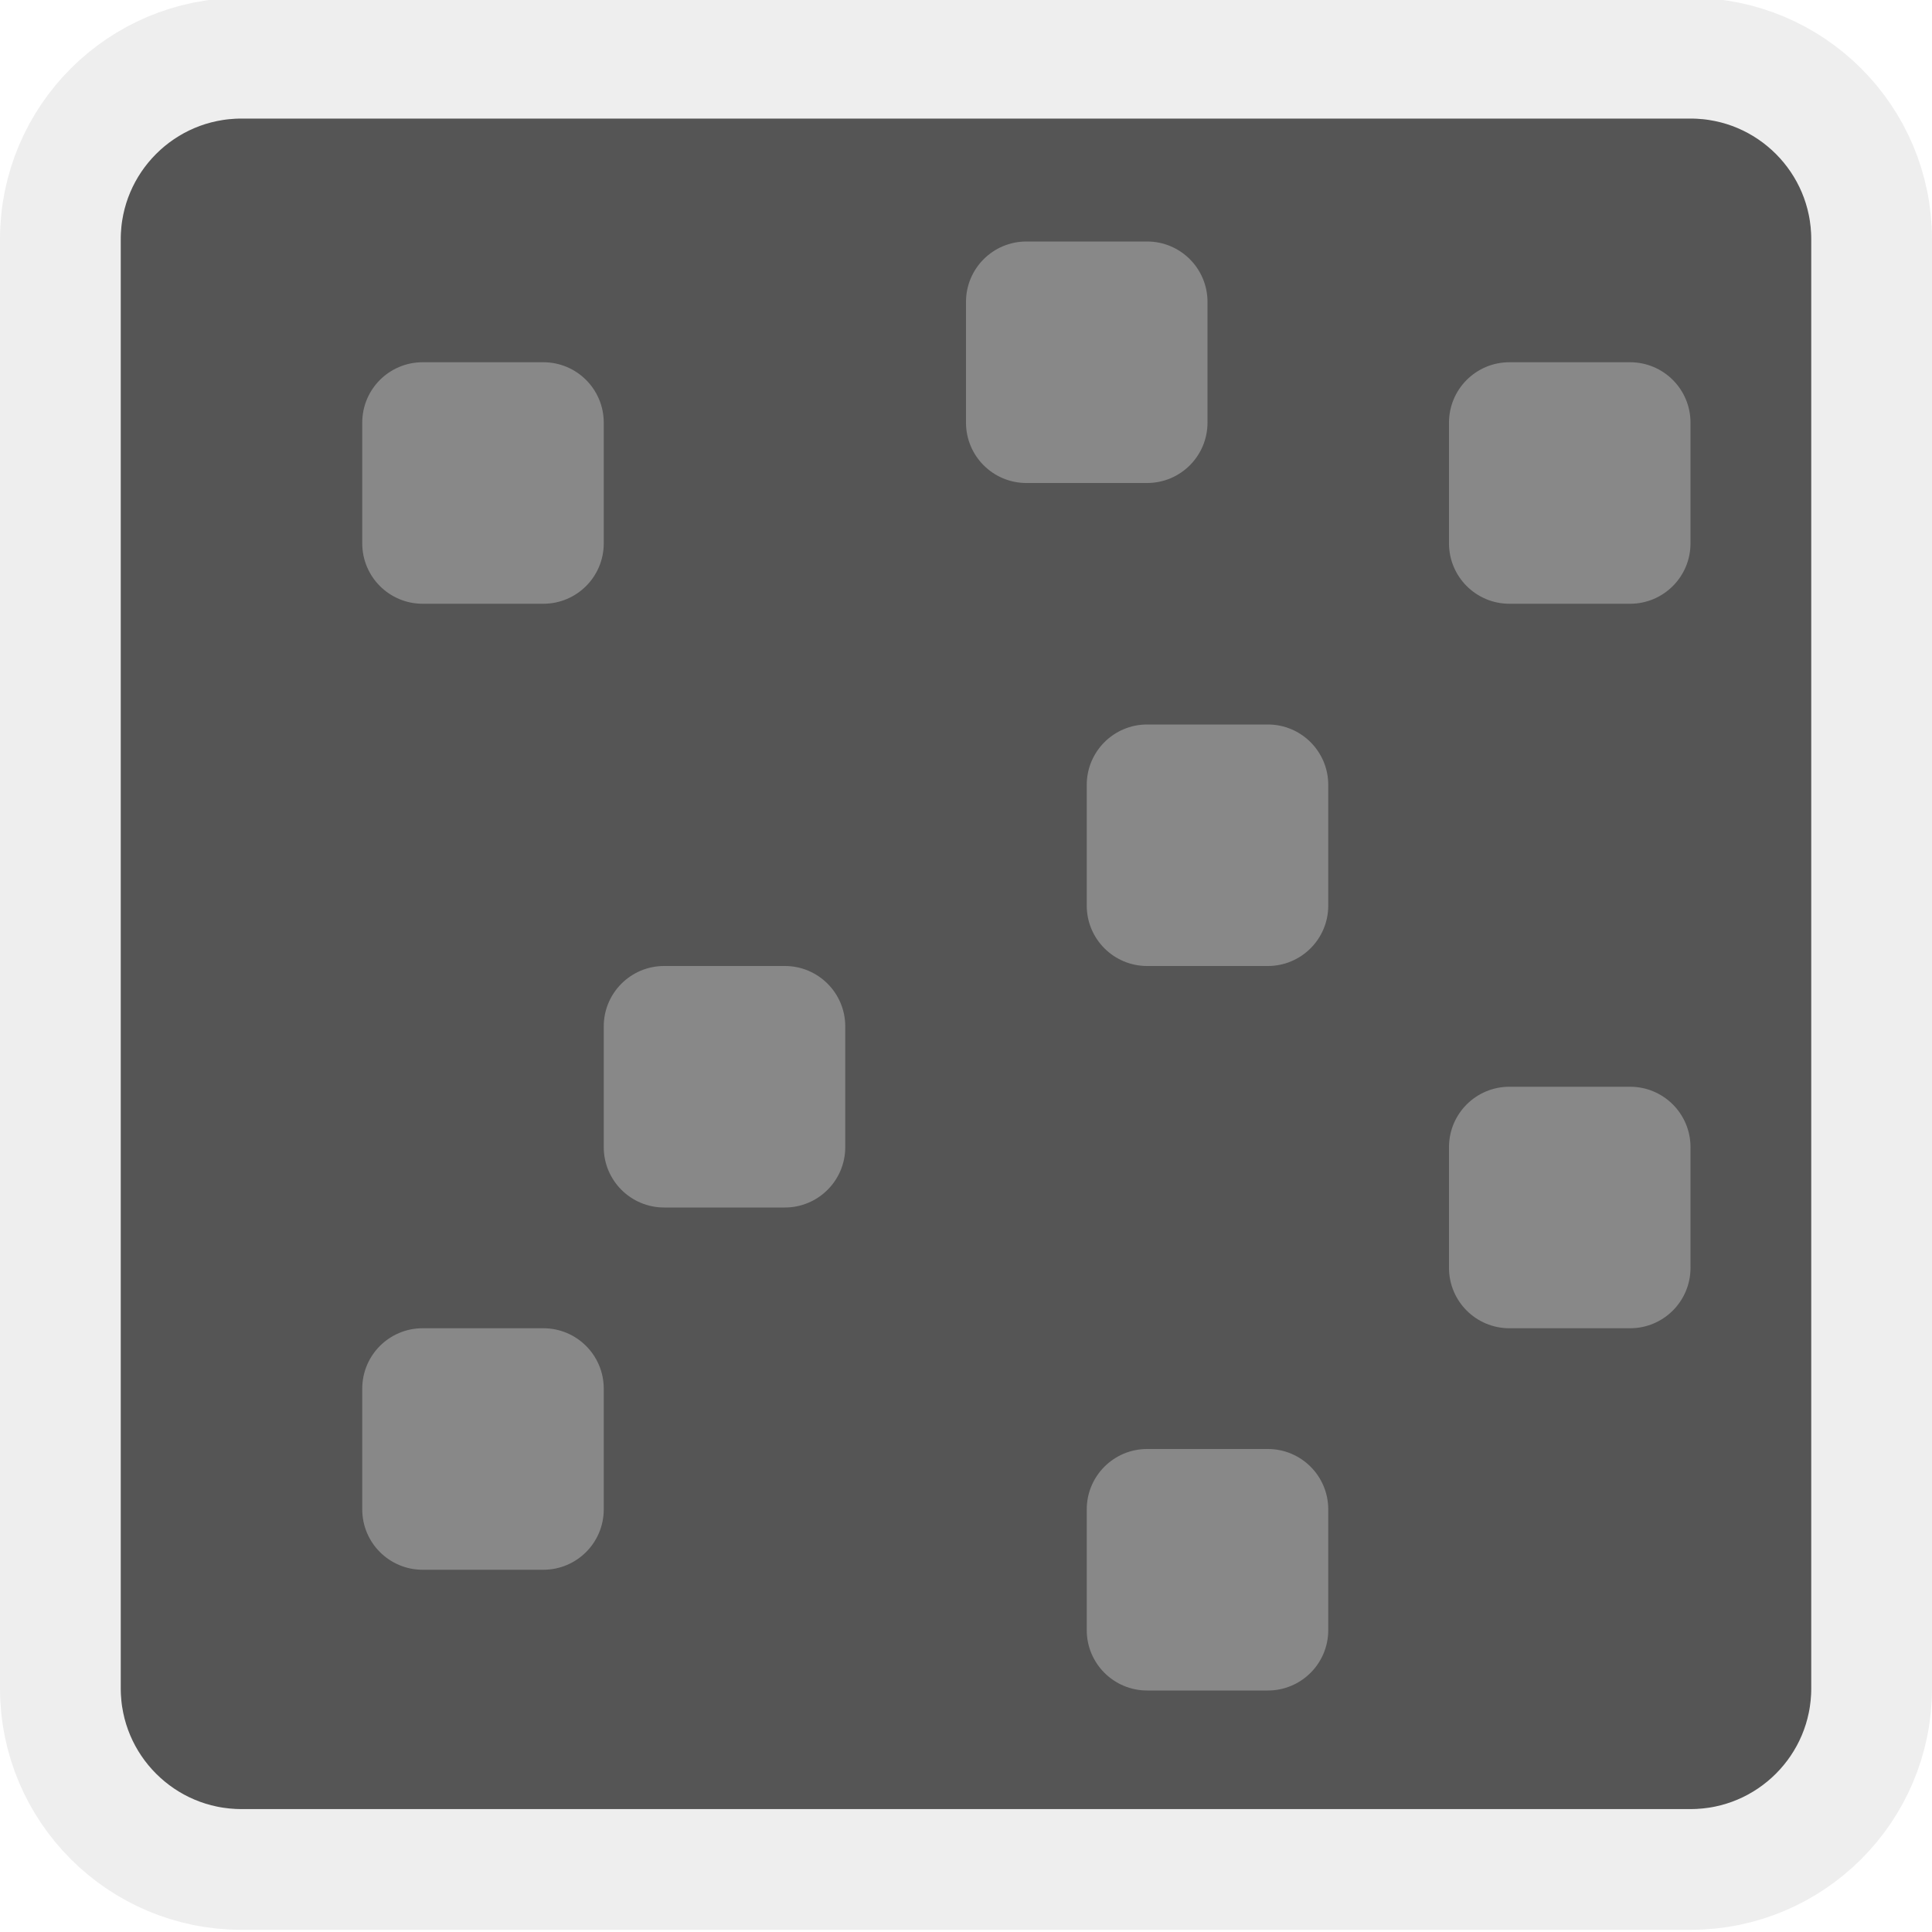
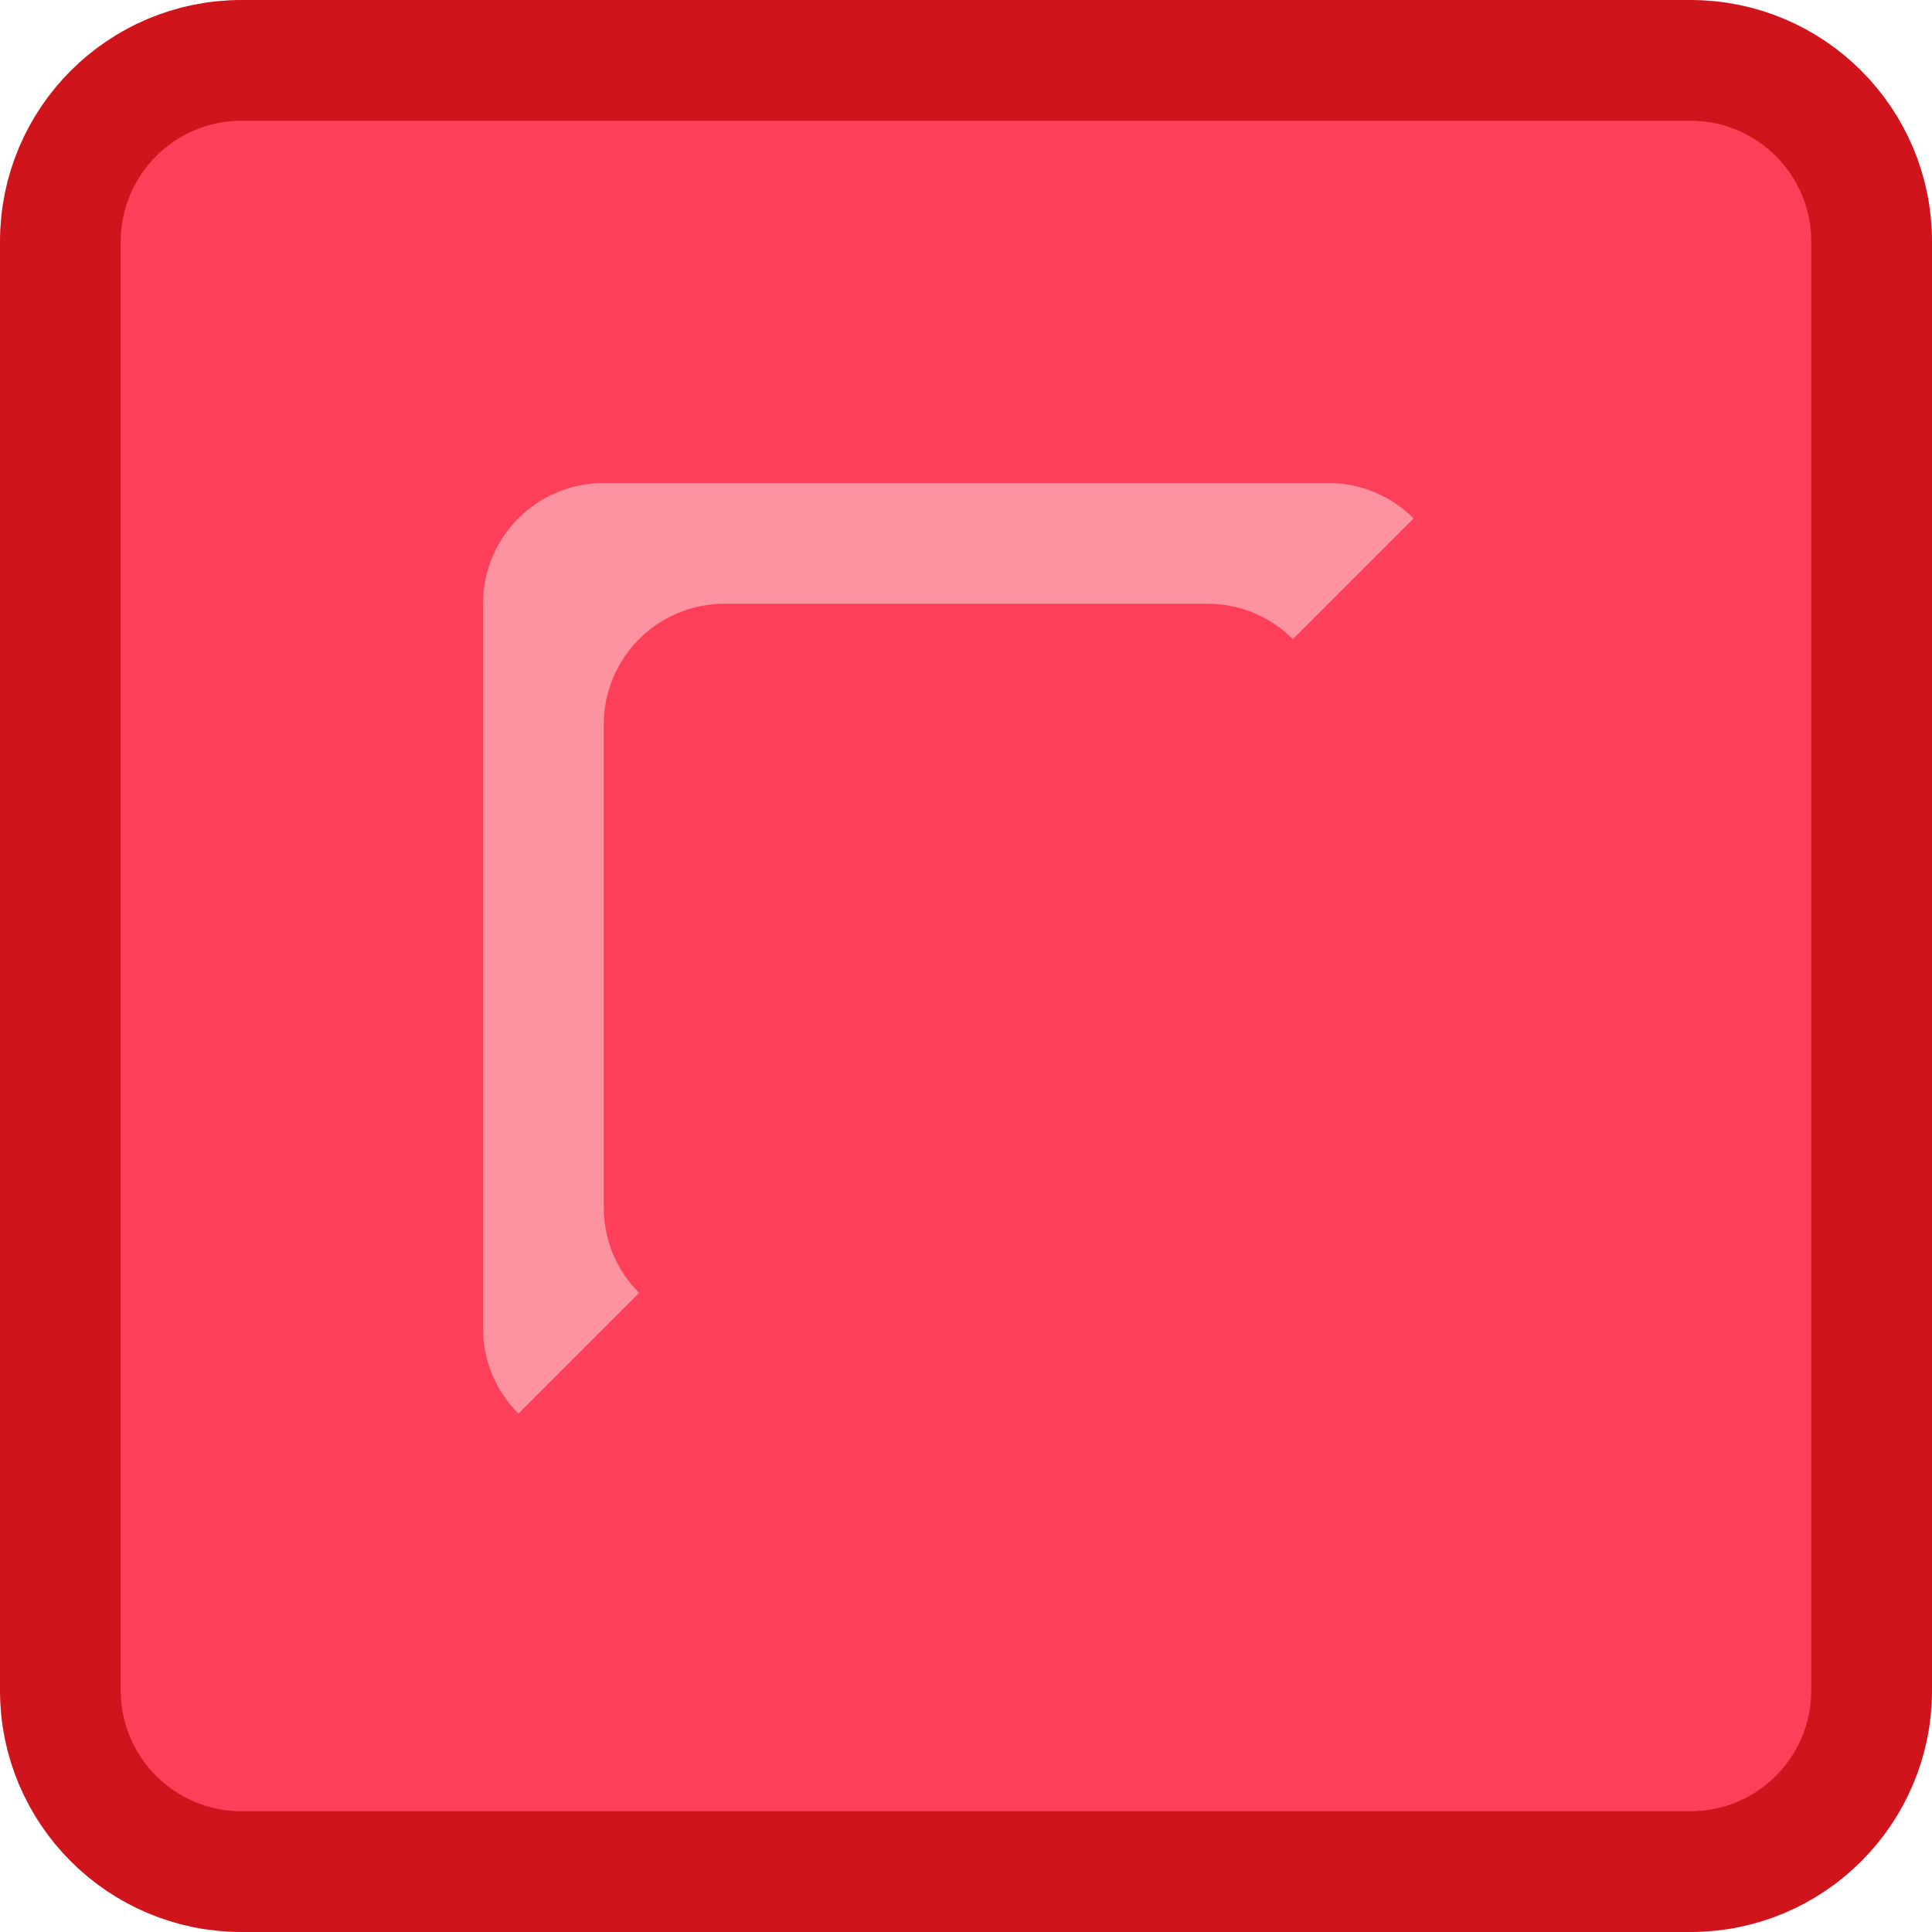
<svg xmlns="http://www.w3.org/2000/svg" xmlns:ns1="https://boxy-svg.com" viewBox="0 0 32 32" width="32px" height="32px">
  <defs>
    <ns1:grid x="0" y="0" width="2" height="2" />
  </defs>
-   <g style="visibility: hidden;">
-     <rect style="fill: rgb(255, 0, 0); stroke: rgb(136, 0, 0); stroke-width: 2px;" width="30" height="30" rx="3" ry="3" x="1" y="1">
+   <g style="">
+     <rect style="stroke-width: 2px; fill: rgb(253, 63, 89); stroke: rgb(208, 20, 27);" width="30" height="30" rx="3" ry="3" x="1" y="1">
      </rect>
    <g>
-       <path d="M 10 8 L 22 8 C 22.552 8 23.052 8.224 23.414 8.586 L 8.586 23.414 C 8.224 23.052 8 22.552 8 22 L 8 10 C 8 8.895 8.895 8 10 8 L 10 8 Z" style="fill: rgb(255, 128, 128);" />
-       <path d="M 10.586 8.586 L 22.586 8.586 C 23.138 8.586 23.638 8.81 24 9.172 L 9.172 24 C 8.81 23.638 8.586 23.138 8.586 22.586 L 8.586 10.586 C 8.586 9.481 9.481 8.586 10.586 8.586 L 10.586 8.586 Z" style="fill: rgb(136, 8, 8); transform-box: fill-box; transform-origin: 50% 50%;" transform="matrix(-1, 0, 0, -1, -0.000004, -0.000004)" />
-       <rect style="fill: rgb(255, 0, 0);" x="10" y="10" width="12" height="12" rx="2" ry="2" />
+       <path d="M 10 8 L 22 8 C 22.552 8 23.052 8.224 23.414 8.586 L 8.586 23.414 C 8.224 23.052 8 22.552 8 22 L 8 10 C 8 8.895 8.895 8 10 8 L 10 8 Z" style="fill: rgb(253, 147, 161);" />
+       <path d="M 10.586 8.586 L 22.586 8.586 C 23.138 8.586 23.638 8.81 24 9.172 L 9.172 24 C 8.81 23.638 8.586 23.138 8.586 22.586 L 8.586 10.586 C 8.586 9.481 9.481 8.586 10.586 8.586 L 10.586 8.586 Z" style="transform-box: fill-box; transform-origin: 50% 50%; fill: rgb(234, 20, 28);" transform="matrix(-1, 0, 0, -1, -0.000004, -0.000004)" />
+       <rect style="fill: rgb(253, 63, 89);" x="10" y="10" width="12" height="12" rx="2" ry="2" />
    </g>
  </g>
  <g style="visibility: hidden;">
-     <rect style="fill: rgb(255, 255, 0); stroke: rgb(136, 136, 0); stroke-width: 2px;" width="30" height="30" rx="3" ry="3" x="1" y="1">
+     <rect style="stroke-width: 2px; stroke: rgb(211, 177, 40); fill: rgb(211, 208, 58);" width="30" height="30" rx="3" ry="3" x="1" y="1.005">
      </rect>
    <g>
-       <rect style="fill: rgb(136, 136, 0);" x="6" y="6" width="20" height="20" rx="2" ry="2" />
-       <rect style="fill: rgb(255, 255, 0);" x="10" y="10" width="12" height="12" rx="2" ry="2" />
+       <rect style="fill: rgb(211, 177, 40);" x="6" y="6" width="20" height="20" rx="2" ry="2" />
+       <rect style="fill: rgb(211, 208, 58);" x="10" y="10" width="12" height="12" rx="2" ry="2" />
    </g>
  </g>
  <g style="visibility: hidden;">
-     <rect style="fill: rgb(0, 0, 255); stroke: rgb(0, 0, 136); stroke-width: 2px; visibility: hidden;" width="30" height="30" rx="3" ry="3" x="1" y="1">
+     <rect style="stroke-width: 2px; fill: rgb(72, 93, 197); stroke: rgb(29, 29, 154);" width="30" height="30" rx="3" ry="3" x="1" y="1">
      </rect>
  </g>
  <g style="visibility: hidden;">
-     <rect style="stroke-width: 2px; fill: rgb(0, 255, 0); stroke: rgb(0, 128, 0);" width="30" height="30" rx="3" ry="3" x="1" y="1">
+     <rect style="stroke-width: 2px; fill: rgb(83, 218, 63); stroke: rgb(57, 137, 47);" width="30" height="30" rx="3" ry="3" x="1" y="1">
      </rect>
    <g style="">
-       <rect style="fill: rgb(0, 128, 0);" x="6" y="6" width="4" height="4" rx="1" ry="1" />
-       <rect style="fill: rgb(0, 128, 0);" x="16" y="4" width="4" height="4" rx="1" ry="1" />
-       <rect style="fill: rgb(0, 128, 0);" x="18" y="12" width="4" height="4" rx="1" ry="1" />
-       <rect style="fill: rgb(0, 128, 0);" x="24" y="6" width="4" height="4" rx="1" ry="1" />
-       <rect style="fill: rgb(0, 128, 0);" x="10" y="16" width="4" height="4" rx="1" ry="1" />
-       <rect style="fill: rgb(0, 128, 0);" x="6" y="22" width="4" height="4" rx="1" ry="1" />
-       <rect style="fill: rgb(0, 128, 0);" x="18" y="24" width="4" height="4" rx="1" ry="1" />
-       <rect style="fill: rgb(0, 128, 0);" x="24" y="18" width="4" height="4" rx="1" ry="1" />
+       <rect style="fill: rgb(57, 137, 47);" x="6" y="6" width="4" height="4" rx="1" ry="1" />
+       <rect style="fill: rgb(57, 137, 47);" x="16" y="4" width="4" height="4" rx="1" ry="1" />
+       <rect style="fill: rgb(57, 137, 47);" x="18" y="12" width="4" height="4" rx="1" ry="1" />
+       <rect style="fill: rgb(57, 137, 47);" x="24" y="6" width="4" height="4" rx="1" ry="1" />
+       <rect style="fill: rgb(57, 137, 47);" x="10" y="16" width="4" height="4" rx="1" ry="1" />
+       <rect style="fill: rgb(57, 137, 47);" x="6" y="22" width="4" height="4" rx="1" ry="1" />
+       <rect style="fill: rgb(57, 137, 47);" x="18" y="24" width="4" height="4" rx="1" ry="1" />
+       <rect style="fill: rgb(57, 137, 47);" x="24" y="18" width="4" height="4" rx="1" ry="1" />
    </g>
  </g>
  <g style="visibility: hidden;">
-     <rect style="stroke-width: 2px; fill: rgb(255, 136, 0); stroke: rgb(136, 68, 0);" width="30" height="30" rx="3" ry="3" y="0.964" x="1">
+     <rect style="stroke-width: 2px; fill: rgb(255, 200, 46); stroke: rgb(220, 125, 10);" width="30" height="30" rx="3" ry="3" y="0.964" x="1">
      </rect>
    <g>
-       <rect style="fill: rgb(136, 68, 0);" x="4" y="4" width="10" height="10" rx="2" ry="2" />
-       <rect style="fill: rgb(136, 68, 0);" x="18" y="4" width="10" height="10" rx="2" ry="2" />
-       <rect style="fill: rgb(136, 68, 0);" x="4" y="18" width="10" height="10" rx="2" ry="2" />
-       <rect style="fill: rgb(136, 68, 0);" x="18" y="18" width="10" height="10" rx="2" ry="2" />
+       <rect style="fill: rgb(255, 145, 12);" x="4" y="4" width="10" height="10" rx="2" ry="2" />
+       <rect style="fill: rgb(255, 145, 12);" x="18" y="4" width="10" height="10" rx="2" ry="2" />
+       <rect style="fill: rgb(255, 145, 12);" x="4" y="18" width="10" height="10" rx="2" ry="2" />
+       <rect style="fill: rgb(255, 145, 12);" x="18" y="18" width="10" height="10" rx="2" ry="2" />
    </g>
  </g>
  <g style="visibility: hidden;">
-     <rect style="stroke-width: 2px; fill: rgb(255, 0, 255); stroke: rgb(136, 0, 136);" width="30" height="30" rx="3" ry="3" x="1" y="1">
+     <rect style="stroke-width: 2px; fill: rgb(221, 10, 178); stroke: rgb(120, 37, 111);" width="30" height="30" rx="3" ry="3" x="1" y="1">
      </rect>
    <g>
-       <rect style="fill: rgb(136, 0, 136);" x="-10" y="-28" width="6" height="24" rx="1" ry="1" transform="matrix(-1, 0, 0, -1, 0, 0)" />
-       <rect style="fill: rgb(136, 0, 136);" x="-28" y="-28" width="6" height="24" rx="1" ry="1" transform="matrix(-1, 0, 0, -1, 0, 0)" />
-       <rect style="fill: rgb(136, 0, 136);" x="-18.845" y="-28" width="6" height="24" rx="1" ry="1" transform="matrix(-1, 0, 0, -1, 0, 0)" />
+       <rect style="fill: rgb(120, 37, 111);" x="-10" y="-28" width="6" height="24" rx="1" ry="1" transform="matrix(-1, 0, 0, -1, 0, 0)" />
+       <rect style="fill: rgb(120, 37, 111);" x="-28" y="-28" width="6" height="24" rx="1" ry="1" transform="matrix(-1, 0, 0, -1, 0, 0)" />
+       <rect style="fill: rgb(120, 37, 111);" x="-18.845" y="-28" width="6" height="24" rx="1" ry="1" transform="matrix(-1, 0, 0, -1, 0, 0)" />
    </g>
  </g>
  <g style="visibility: hidden;">
-     <rect style="fill: rgb(0, 255, 255); stroke: rgb(0, 128, 128); paint-order: fill; stroke-width: 2px;" width="30" height="29.992" rx="3" ry="3" x="1" y="1">
+     <rect style="paint-order: fill; stroke-width: 2px; fill: rgb(1, 237, 250); stroke: rgb(0, 119, 211);" width="30" height="29.992" rx="3" ry="3" x="1" y="1">
      </rect>
    <g>
-       <rect style="fill: rgb(0, 128, 128);" x="10" y="10" width="12" height="12" rx="2" ry="2" />
+       <rect style="fill: rgb(0, 119, 211);" x="10" y="10" width="12" height="12" rx="2" ry="2" />
    </g>
  </g>
  <g style="visibility: hidden;">
    <rect style="stroke-width: 2px; stroke: rgb(238, 238, 238); fill: rgb(85, 85, 85);" width="30" height="30" rx="3" ry="3" x="1" y="1">
      </rect>
  </g>
  <g style="visibility: hidden;">
    <rect style="stroke-width: 2px; stroke: rgb(238, 238, 238); fill: rgb(85, 85, 85);" width="30" height="30" rx="3" ry="3" x="1" y="1">
      </rect>
    <rect style="fill: rgb(238, 238, 238);" x="10" y="10" width="12" height="12" rx="2" ry="2" />
  </g>
  <g style="visibility: hidden;">
    <rect style="stroke-width: 2px; stroke: rgb(238, 238, 238); fill: rgb(17, 17, 17);" width="30" height="30" rx="3" ry="3" x="1" y="1">
      </rect>
    <rect style="fill: rgb(238, 238, 238);" x="6" y="6" width="20" height="20" rx="2" ry="2" />
  </g>
  <g style="visibility: hidden;">
    <rect style="stroke-width: 2px; stroke: rgb(238, 238, 238); fill: rgb(85, 85, 85);" width="30" height="30" rx="3" ry="3" x="1" y="1">
      </rect>
    <path d="M 10 8 L 22 8 C 22.552 8 23.052 8.224 23.414 8.586 L 8.586 23.414 C 8.224 23.052 8 22.552 8 22 L 8 10 C 8 8.895 8.895 8 10 8 L 10 8 Z" style="fill: rgb(238, 238, 238);" />
    <path d="M 10.586 8.586 L 22.586 8.586 C 23.138 8.586 23.638 8.81 24 9.172 L 9.172 24 C 8.81 23.638 8.586 23.138 8.586 22.586 L 8.586 10.586 C 8.586 9.481 9.481 8.586 10.586 8.586 L 10.586 8.586 Z" style="transform-origin: 16.293px 16.293px; fill: rgb(17, 17, 17);" transform="matrix(-1, 0, 0, -1, -0.000002, 0)" />
    <rect style="fill: rgb(85, 85, 85);" x="10" y="10" width="12" height="12" rx="2" ry="2" />
  </g>
  <g style="visibility: hidden;">
    <rect style="stroke-width: 2px; stroke: rgb(238, 238, 238); fill: rgb(85, 85, 85);" width="30" height="30" rx="3" ry="3" x="1" y="1">
      </rect>
    <rect style="fill: rgb(238, 238, 238);" x="6" y="6" width="20" height="20" rx="2" ry="2" />
    <rect style="fill: rgb(17, 17, 17);" x="10" y="10" width="12" height="12" rx="2" ry="2" />
  </g>
-   <g style="">
+   <g style="visibility: hidden;">
    <rect style="stroke-width: 2px; fill: rgb(85, 85, 85); stroke: rgb(238, 238, 238);" width="30" height="30" rx="3" ry="3" y="0.964" x="1">
      </rect>
    <g style="">
      <rect style="fill: rgb(136, 136, 136);" x="6" y="6" width="4" height="4" rx="1" ry="1" />
      <rect style="fill: rgb(136, 136, 136);" x="16" y="4" width="4" height="4" rx="1" ry="1" />
      <rect style="fill: rgb(136, 136, 136);" x="18" y="12" width="4" height="4" rx="1" ry="1" />
      <rect style="fill: rgb(136, 136, 136);" x="24" y="6" width="4" height="4" rx="1" ry="1" />
      <rect style="fill: rgb(136, 136, 136);" x="10" y="16" width="4" height="4" rx="1" ry="1" />
      <rect style="fill: rgb(136, 136, 136);" x="6" y="22" width="4" height="4" rx="1" ry="1" />
      <rect style="fill: rgb(136, 136, 136);" x="18" y="24" width="4" height="4" rx="1" ry="1" />
      <rect style="fill: rgb(136, 136, 136);" x="24" y="18" width="4" height="4" rx="1" ry="1" />
    </g>
  </g>
</svg>
